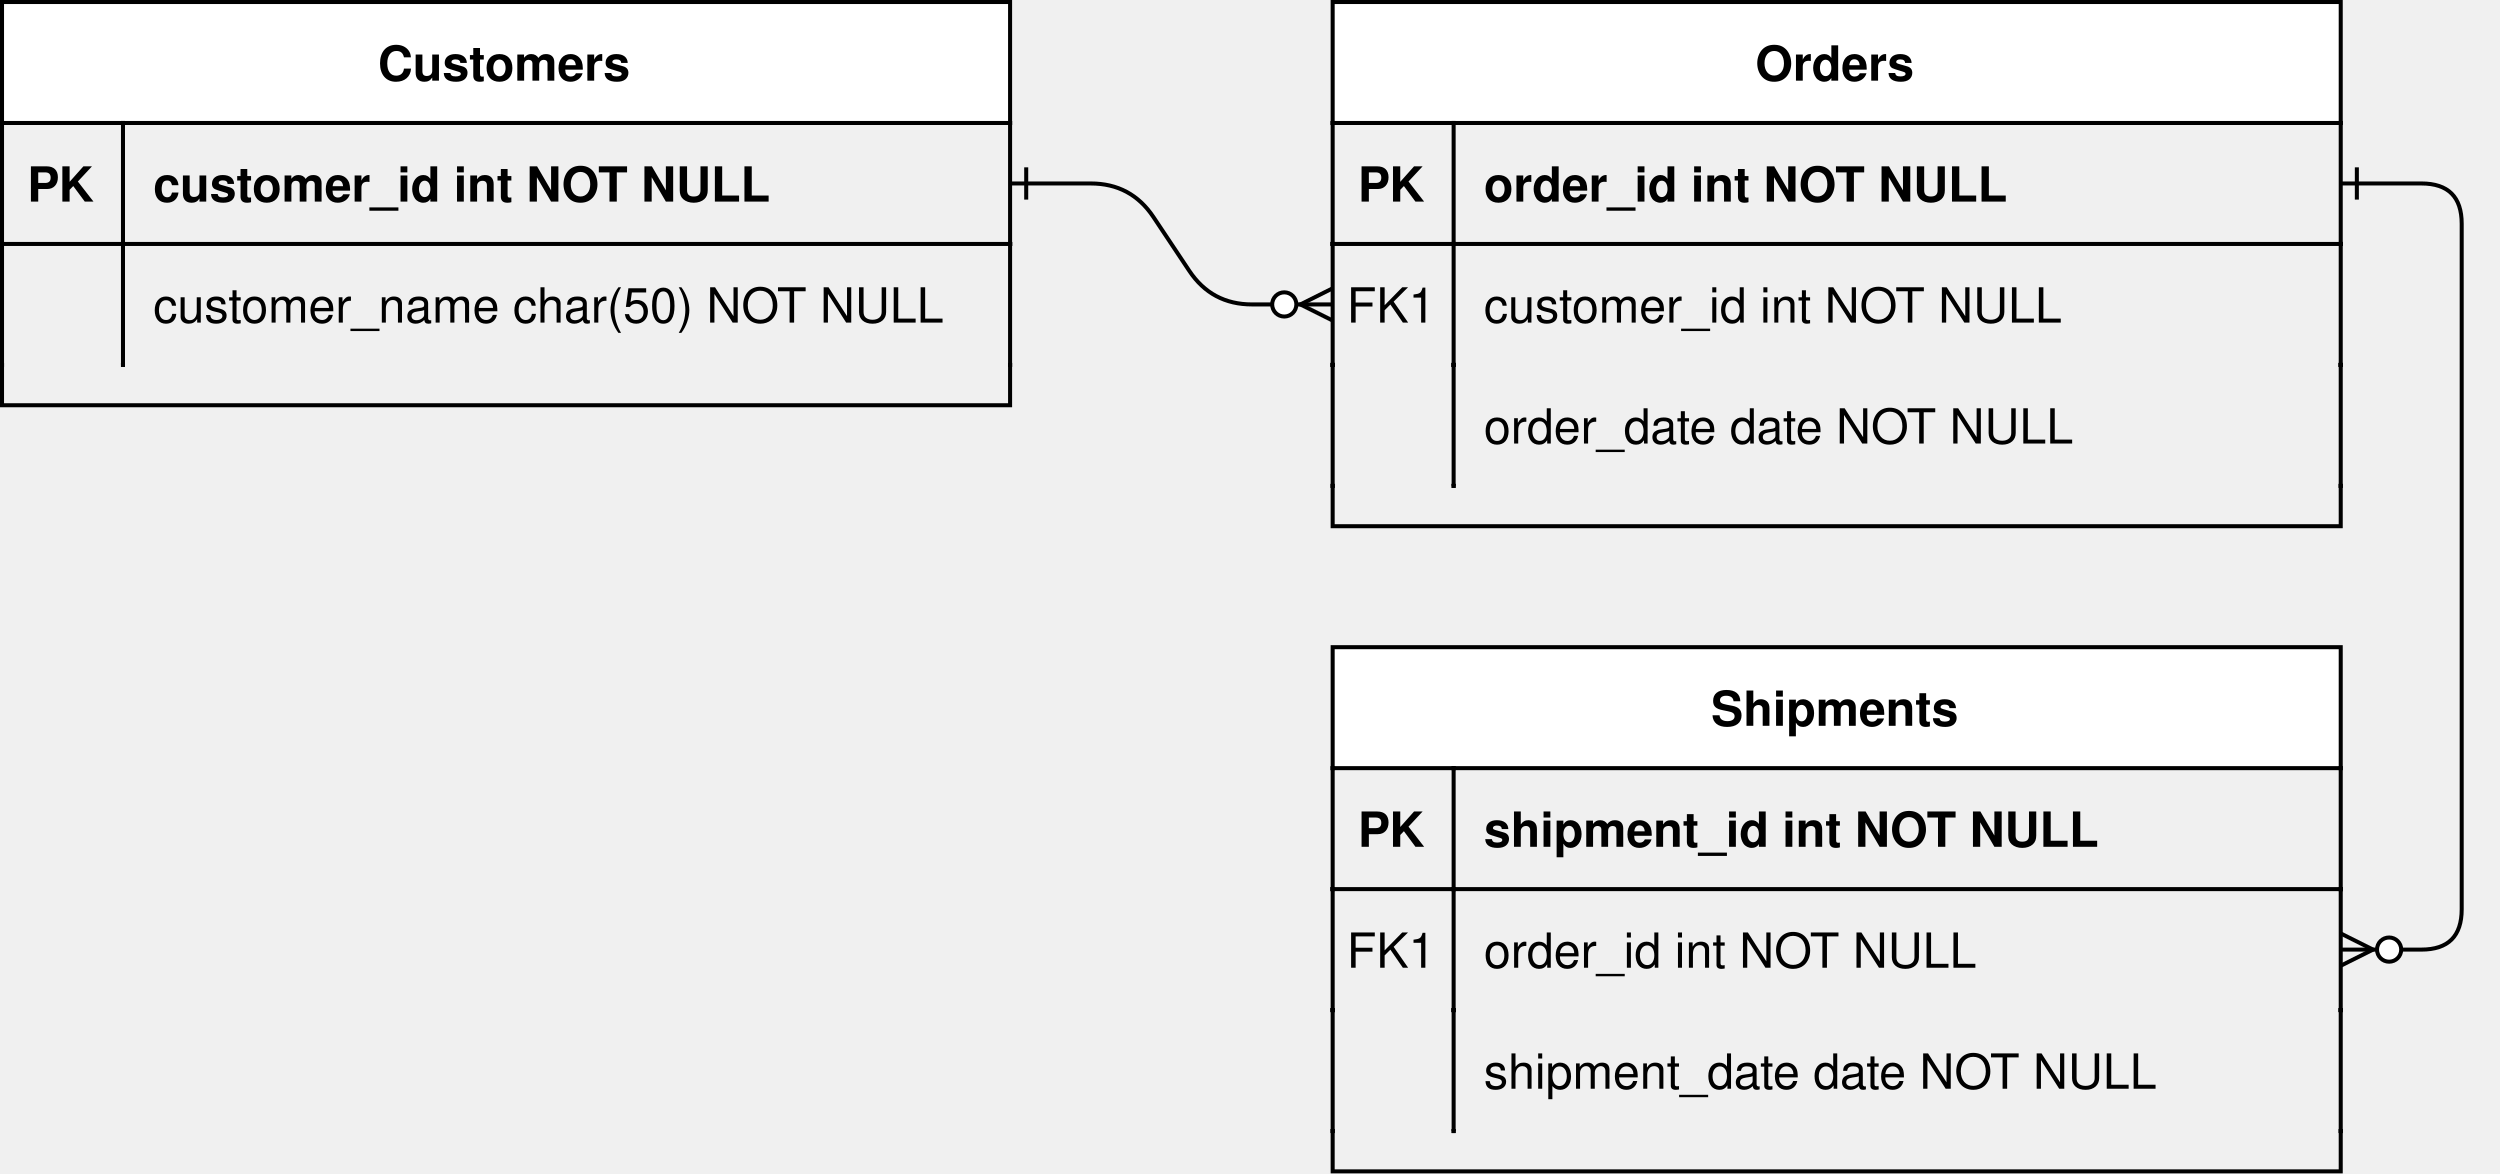
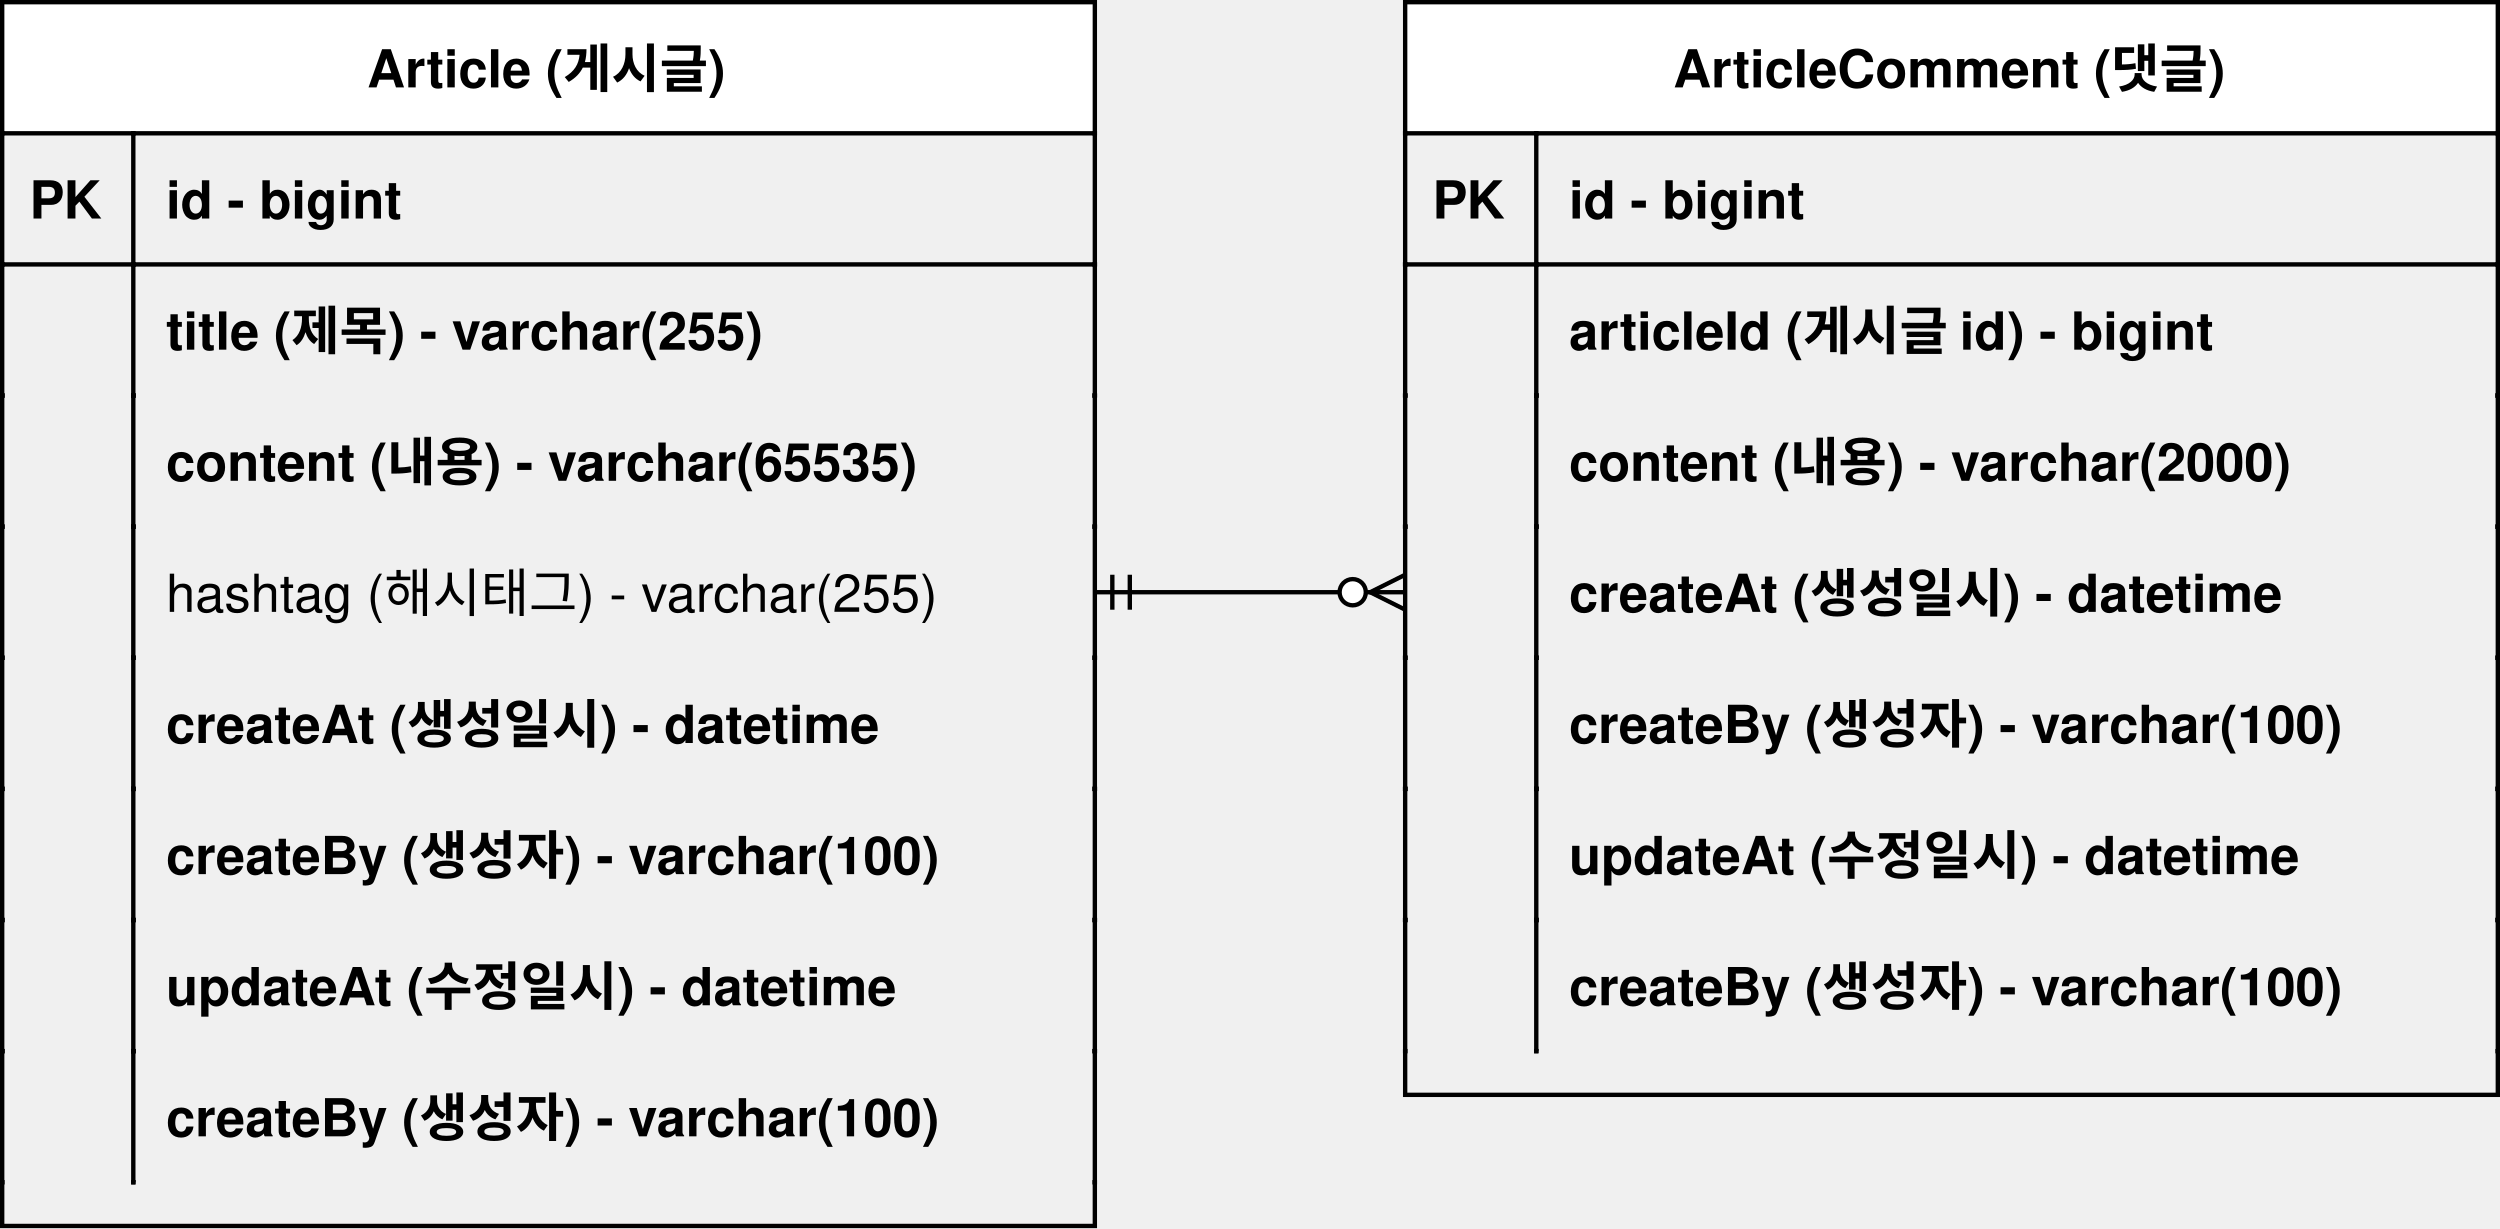
- <svg xmlns="http://www.w3.org/2000/svg" version="1.1" width="620px" height="291px" viewBox="-0.5 -0.5 620 291" content="&lt;mxfile host=&quot;app.diagrams.net&quot; modified=&quot;2023-02-22T08:43:08.017Z&quot; agent=&quot;5.0 (Macintosh; Intel Mac OS X 10_15_7) AppleWebKit/537.36 (KHTML, like Gecko) Chrome/109.0.0.0 Safari/537.36&quot; etag=&quot;ssEV4hju3k7bXhLBaUqy&quot; version=&quot;20.8.22&quot; type=&quot;github&quot;&gt;&lt;diagram id=&quot;R2lEEEUBdFMjLlhIrx00&quot; name=&quot;Page-1&quot;&gt;7Vttb5s6GP01SHcfVoEJSfuxYckmLbmr2m77eOWCA9YIRsZ526+fDTaEOGlhd2m8JlLUwMMTg59zfGyfJpbrz9cfKcziKQlRYgE7XFvuBwsABwCXv4nIpowMbgZlIKI4lEl14AH/RDJoy+gChyhvJDJCEoazZjAgaYoC1ohBSsmqmTYjSfOuGYyQFngIYKJHv+OQxWX02rPr+CeEo1jd2bHllTlUyTKQxzAkq0YIrdmYpEw+4h2ic5iilPErU0h/IGp5o5gx0dNbC4z5ayayryJCogTBDOdXAZnzcJDzlPEMznEiyrzV0FA2xG/njizXp4Sw8mi+9lEisFIwlM80PnC1qgMV7bb4gP9+uZn8sFn6aeV+Y9NpdDd4ei9bWcJkIesra8M2quAo5PWXp/xWmG3uUQIZJumovjJEaXgr0OVJo/ufiJJHMoUp7/wwZ5Cy+hpJZfoY88dzPzgqRZ7b/FzvmnzOnCxogJ7pD+hJSkIaIfZMYl8CHjbYJiv3EZE5YnTDE1Y1xyomxdv8UkFaFGXZZCmUTIqqBqt73BFcEEsOTLcn21HDUlFSNVF2XX5qG+adhno7DfV3GypLozXED7Y6XocKFnVhFHhjlHJbMsoZGEapnt1kgnP9u5TqNxsCtveqlNIZ9YWGiOYar7iiZ+KQwaeCQQUJ5BTmChbwSYlBnHL9LVkSkCSBWY6L9DIS4yScwA1ZMNWQOhvO8BqF9+UMJnI5/ya8sVxSTMwFitXiMkxwlPLjgFNO3HFIUc6fZQJzJjMOknKJKEPrZ1mksPF2QFbDfYtlwNvHMtc+TKgGgl3hcl8WAAUU7zrDMLnnCwWYRgVmTUhEXUNKskc1+kQgE0RDdLRE5VRdFJ8PdZ8kRCCbloJQpBWd84b8xbvr21ee5fEH8Pm5U5/zl0inzCdpzijEBRyIA7VCAqwhI5m8T4Jm6jGoLKY4fiKM8Zn/EKzP0vplrCW2bktoj4ZsT0P27nMXbAnv6ywpVDvGYYjSckiKdSKs8d4D5d76VzXfBWN3ILbEw22NxxYA7mvW39PqT4QQ/sc/5APr1i5V+98vj+Lv18nEqpa6JsGjdLHMHeYZDHAaTcpP9nfw846B39o6OJ7Aa+LZP2el3L8q+zNK2T+1Ug40ZMefnS7gvtJYbAlAvzUAp5LGa63gwSLnfS7VEeyRRuOweFEX/zhYpujgzUUHj6ODN6fWQeUa/ia0ZqngTevyn0oFHd3PK1eIIWSIx+XbWchge7RMkUFH3zk/xDibF6J18To0rwNct5S343kdjr4lPqOpq8Pm2mm/OzPF7XD07fZbsjsq6ho8nekb5FwK4sXz6AqiMbOcvjc+I8nssNzsLpkntz0cfRv+V/seFVcN1kh981yZwmdle3TAyhQpBP9vd3yRQoOdD6BvxQ0cfC3rXxHVXB1U5d23VjxD96MDYsaooW5/+NLDv9gf1tZXOzp/1cM+GmQX+6PlcPz77A/wtu0PYL79AXT746V/ap6T99EBQWOmuIv3cSy9PLn3AXTvw8DB2Lb+5hsfQDc+KnVM4Vys9IMY0n88+93ZLPpNskD4af3jlvKr4PUvktzRLw==&lt;/diagram&gt;&lt;/mxfile&gt;" resource="https://app.diagrams.net/?libs=general;er#HJIHYEON-PF%2Ffc_project-board%2Ffeature%252F%25239-erd%2Fdocuments%2Fproject-board-erd.svg">
+ <svg xmlns="http://www.w3.org/2000/svg" version="1.1" width="572px" height="281px" viewBox="-0.5 -0.5 572 281" content="&lt;mxfile host=&quot;app.diagrams.net&quot; modified=&quot;2023-02-22T08:56:12.244Z&quot; agent=&quot;5.0 (Macintosh; Intel Mac OS X 10_15_7) AppleWebKit/537.36 (KHTML, like Gecko) Chrome/109.0.0.0 Safari/537.36&quot; etag=&quot;ad2w49N6cXjqu5vxk0Cy&quot; version=&quot;20.8.22&quot; type=&quot;github&quot;&gt;&lt;diagram id=&quot;R2lEEEUBdFMjLlhIrx00&quot; name=&quot;Page-1&quot;&gt;7V1tc5s4EP41mmk/pIN5cfBHg5325pK5NGmvvY+KUTBTjDygJHZ//UlIMtgCx66J7SBmnAlahIR2H+3DLpINLH+2+JzC+fQGBygGphEsgDUCptkzXIP+Y5Ill/QHPS4I0yjgIqMQ3Ee/kbxSSJ+iAGVCxkUE45hE83XhBCcJmpA1GUxT/LJe7RHHwZpgDkOkCO4nMFalP6KATLnUdYxC/gVF4VT23DPEmRmUlYUgm8IAv6yJ0IJc4YSIW7xF6QwmKCH0zA1Mf6EUOOMpIWykQ2Be0c8jq/0pxDiMEZxH2acJnlHxJKNVrh7hLIqZmksNeaIh2p01BpafYkz40Wzho5jZat0MVzVnV3pIWbs7XOBfPC+vfxkk+fJi/UtubsLby4cL0+LNPMP4SSh4mJJoQrVtGh/AeAg8E7g+GPvA9cDAzyUucI2PQodkKQ1D1TlnhwQ+MJGXEZgSgR/LoAKKCAKjhA7eGvXychzDeRbl1blkGsXBNVziJyIbkiXvMVqg4I7Dh9WlSLqmjbEia5wZ4l7cDDsN4yhM6PGEaof16KUoo/dyDTMiaqj6Eyp9RilBi5JI6PMzwjNE0iWtIs7aAjZiKl26vPhS4NKUuJyWMGnKOQgF0MJVy6vO7ujcgUmY20Hei7ne3apc6m+F9nJ/1kZ3MKYqSSBBHn5KgqyMGnpQGmghyrG0D65sBVe1gKEmIBGMixFvQoPZN0jx/BtMQ0SEYI4jZtnxM+LzNQdBFMc+jjFDWIITJKvl43Y8+qGa8I1PDnDoDfi03CvK9MOqp8THSUZSilTWFaKAeUEMNB7Bc9FPjB7lbaRCzez4ARNCp38dvLZPwNdBt1y35mso27R6GWRr5t7bto5i29u/97EupoN9jHPXO42CACXcOTC6gIXFK4xZaYGV1jfNsekSdrWIvbNFSiaw9rRAxTTfs7VjzOK+Ymla3zQu6N9DFLIZcn5ml56f1/WyOZxESXjNr+wfBReL+plqNoqTnZo7BlAudXb3xlu6+/7J3b17kG2PNOt31f/lzvpvvXMfKHYlEZEP/j4YGvnzvgeGQzAcfBRu/xmmkylMP5iOUx8CvBvn3zho2uz5Sfg7iK/u4Vdj6Ps/gqvvL197Fz0FRFo6fgUaO3NBreMfHNHxV5rWfD9+/xX11yO31W6/cthqwoflZXiS6wNz964JPJsRwKDK7/cdx2qN528QNto5/u6J/60cf1Ve77ie/x098f/JFL7U0/Orz/tTmE0JDLnnH4GBIzy/SPWPgGvJnP8l8Ny2xACNI0c75y9fBnbev3nv75za+/cOi+nO3v1z8Orn/3tqQDdJEe1ySGTOh/n7UX5gAzp5WBAwAl7x+lcyQECvItEMnSEujhYH1KBIPy5QI8qOCxriAvfkXHDYe/zz54IaA7SeC9R3+JwLvOUWLhiDgbEZBPSMLWuBNKCBGgDpRwPqWoGOBpqhgdXay9PRwGHZvvOngb6mNKBm+p7mwXpI4IKBK98HO11I8Aco0o8L1FRjxwUNcYF9ai6QGGstFwz05AJTTft1IUGTANKOBqRjUDeX+Hg2Ky85oECyWre15BXsvLKQoC8u2XdvibMfbM57b0k1rLROOO6Mry1Tsvbp4ph7S6rvT803vqO9JX9kEU0zkBW7iFq7t6RJXOj3FNElFt/K3R9zb0n1/bU8r2hqmles2DME+ZP/XwHYvrE8b1pGlG0hgsYBpB8LdCnFt2KBk280kQ23lgU0zShaFRnFffaamIbeicQ63Gjn/C01VuycfzPO//SbTazD4ruz9/4cvBp6fzW265YbN44i/bjgsM1pHRec89YT67Ao7/y5wNWTC2w1wuvWFjQJIO1owO6+eOTNaODku05ss900YGv63SO2unKjW27cOIr04wKtv2z2Tbng9FtP7MNyf+fPBbamXKCm/bqQoEkA6UcDO2SGUBAiqXOq1ogs71AMSYSTcXGGW4YvL+7R0XtTMosBX9CFkmDIfsWAFsd3v1GKv+EbmCyBWJRcnJvBJPgnh03KRowCAQu0iMhP2Rg9/o/JKSnw0mhRqjZaykJCNfOzXChdxYrFZXlJXseHz8ZcCykhyvBTOkFblCuSuUSyYl29HbLdleuIV8I0t8fz+h1vAeUtzleIrL6SXwJPBjODDSDykYqrChAqDTkbDW22wzWhtPM6mGmx+NEHXr34pQ5r/D8=&lt;/diagram&gt;&lt;/mxfile&gt;" resource="https://app.diagrams.net/#HJIHYEON-PF%2Ffc_project-board%2Ffeature%252F%25239-erd%2Fdocuments%2Fproject-board-erd.svg">
  <defs>
-     <clipPath id="mx-clip-330-30-30-30-0">
-       <rect x="330" y="30" width="30" height="30" />
-     </clipPath>
-     <clipPath id="mx-clip-366-30-214-30-0">
-       <rect x="366" y="30" width="214" height="30" />
-     </clipPath>
-     <clipPath id="mx-clip-330-60-30-30-0">
-       <rect x="330" y="60" width="30" height="30" />
-     </clipPath>
-     <clipPath id="mx-clip-366-60-214-30-0">
-       <rect x="366" y="60" width="214" height="30" />
-     </clipPath>
-     <clipPath id="mx-clip-366-90-214-30-0">
-       <rect x="366" y="90" width="214" height="30" />
-     </clipPath>
-     <clipPath id="mx-clip-330-190-30-30-0">
-       <rect x="330" y="190" width="30" height="30" />
-     </clipPath>
-     <clipPath id="mx-clip-366-190-214-30-0">
-       <rect x="366" y="190" width="214" height="30" />
-     </clipPath>
-     <clipPath id="mx-clip-330-220-30-30-0">
-       <rect x="330" y="220" width="30" height="30" />
-     </clipPath>
-     <clipPath id="mx-clip-366-220-214-30-0">
-       <rect x="366" y="220" width="214" height="30" />
-     </clipPath>
-     <clipPath id="mx-clip-366-250-214-30-0">
-       <rect x="366" y="250" width="214" height="30" />
-     </clipPath>
    <clipPath id="mx-clip-0-30-30-30-0">
      <rect x="0" y="30" width="30" height="30" />
    </clipPath>
    <clipPath id="mx-clip-36-30-214-30-0">
      <rect x="36" y="30" width="214" height="30" />
    </clipPath>
    <clipPath id="mx-clip-36-60-214-30-0">
      <rect x="36" y="60" width="214" height="30" />
    </clipPath>
+     <clipPath id="mx-clip-36-90-214-30-0">
+       <rect x="36" y="90" width="214" height="30" />
+     </clipPath>
+     <clipPath id="mx-clip-36-120-214-30-0">
+       <rect x="36" y="120" width="214" height="30" />
+     </clipPath>
+     <clipPath id="mx-clip-36-150-214-30-0">
+       <rect x="36" y="150" width="214" height="30" />
+     </clipPath>
+     <clipPath id="mx-clip-36-180-214-30-0">
+       <rect x="36" y="180" width="214" height="30" />
+     </clipPath>
+     <clipPath id="mx-clip-36-210-214-30-0">
+       <rect x="36" y="210" width="214" height="30" />
+     </clipPath>
+     <clipPath id="mx-clip-36-240-214-30-0">
+       <rect x="36" y="240" width="214" height="30" />
+     </clipPath>
+     <clipPath id="mx-clip-321-30-30-30-0">
+       <rect x="321" y="30" width="30" height="30" />
+     </clipPath>
+     <clipPath id="mx-clip-357-30-214-30-0">
+       <rect x="357" y="30" width="214" height="30" />
+     </clipPath>
+     <clipPath id="mx-clip-357-60-214-30-0">
+       <rect x="357" y="60" width="214" height="30" />
+     </clipPath>
+     <clipPath id="mx-clip-357-90-214-30-0">
+       <rect x="357" y="90" width="214" height="30" />
+     </clipPath>
+     <clipPath id="mx-clip-357-120-214-30-0">
+       <rect x="357" y="120" width="214" height="30" />
+     </clipPath>
+     <clipPath id="mx-clip-357-150-214-30-0">
+       <rect x="357" y="150" width="214" height="30" />
+     </clipPath>
+     <clipPath id="mx-clip-357-180-214-30-0">
+       <rect x="357" y="180" width="214" height="30" />
+     </clipPath>
+     <clipPath id="mx-clip-357-210-214-30-0">
+       <rect x="357" y="210" width="214" height="30" />
+     </clipPath>
  </defs>
  <g>
-     <path d="M 250 45 L 270 45 Q 280 45 285.55 53.32 L 294.45 66.68 Q 300 75 310 75 L 330 75" fill="none" stroke="rgb(0, 0, 0)" stroke-miterlimit="10" pointer-events="stroke" />
-     <path d="M 254 41 L 254 49" fill="none" stroke="rgb(0, 0, 0)" stroke-miterlimit="10" pointer-events="all" />
-     <ellipse cx="318" cy="75" rx="3" ry="3" fill="#ffffff" stroke="rgb(0, 0, 0)" pointer-events="all" />
-     <path d="M 330 71 L 322 75 L 330 79" fill="none" stroke="rgb(0, 0, 0)" stroke-miterlimit="10" pointer-events="all" />
-     <path d="M 580 45 L 600 45 Q 610 45 610 55 L 610 225 Q 610 235 600 235 L 580 235" fill="none" stroke="rgb(0, 0, 0)" stroke-miterlimit="10" pointer-events="stroke" />
-     <path d="M 584 41 L 584 49" fill="none" stroke="rgb(0, 0, 0)" stroke-miterlimit="10" pointer-events="all" />
-     <ellipse cx="592" cy="235" rx="3" ry="3" fill="#ffffff" stroke="rgb(0, 0, 0)" pointer-events="all" />
-     <path d="M 580 239 L 588 235 L 580 231" fill="none" stroke="rgb(0, 0, 0)" stroke-miterlimit="10" pointer-events="all" />
-     <path d="M 330 30 L 330 0 L 580 0 L 580 30" fill="rgb(255, 255, 255)" stroke="rgb(0, 0, 0)" stroke-miterlimit="10" pointer-events="all" />
-     <path d="M 330 30 L 330 130 L 580 130 L 580 30" fill="none" stroke="rgb(0, 0, 0)" stroke-miterlimit="10" pointer-events="none" />
-     <path d="M 330 30 L 580 30" fill="none" stroke="rgb(0, 0, 0)" stroke-miterlimit="10" pointer-events="none" />
-     <path d="M 360 30 L 360 60 L 360 90 L 360 120" fill="none" stroke="rgb(0, 0, 0)" stroke-miterlimit="10" pointer-events="none" />
+     <path d="M 0 30 L 0 0 L 250 0 L 250 30" fill="rgb(255, 255, 255)" stroke="rgb(0, 0, 0)" stroke-miterlimit="10" pointer-events="all" />
+     <path d="M 0 30 L 0 280 L 250 280 L 250 30" fill="none" stroke="rgb(0, 0, 0)" stroke-miterlimit="10" pointer-events="none" />
+     <path d="M 0 30 L 250 30" fill="none" stroke="rgb(0, 0, 0)" stroke-miterlimit="10" pointer-events="none" />
+     <path d="M 30 30 L 30 60 L 30 90 L 30 120 L 30 150 L 30 180 L 30 210 L 30 240 L 30 270" fill="none" stroke="rgb(0, 0, 0)" stroke-miterlimit="10" pointer-events="none" />
    <g fill="rgb(0, 0, 0)" font-family="Helvetica" font-weight="bold" pointer-events="none" text-anchor="middle" font-size="12px">
-       <text x="454.5" y="19.5">Orders</text>
-     </g>
-     <path d="M 330 30 M 580 30 M 580 60 L 330 60" fill="none" stroke="rgb(0, 0, 0)" stroke-linecap="square" stroke-miterlimit="10" pointer-events="none" />
-     <path d="M 330 30 M 360 30 M 360 60 M 330 60" fill="none" stroke="rgb(0, 0, 0)" stroke-linecap="square" stroke-miterlimit="10" pointer-events="none" />
-     <g fill="rgb(0, 0, 0)" font-family="Helvetica" font-weight="bold" pointer-events="none" clip-path="url(#mx-clip-330-30-30-30-0)" text-anchor="middle" font-size="12px">
-       <text x="344.5" y="49.5">PK</text>
-     </g>
-     <path d="M 360 30 M 580 30 M 580 60 M 360 60" fill="none" stroke="rgb(0, 0, 0)" stroke-linecap="square" stroke-miterlimit="10" pointer-events="none" />
-     <g fill="rgb(0, 0, 0)" font-family="Helvetica" font-weight="bold" text-decoration="underline" pointer-events="none" clip-path="url(#mx-clip-366-30-214-30-0)" font-size="12px">
-       <text x="367.5" y="49.5">order_id int NOT NULL </text>
-     </g>
-     <path d="M 330 60 M 580 60 M 580 90 M 330 90" fill="none" stroke="rgb(0, 0, 0)" stroke-linecap="square" stroke-miterlimit="10" pointer-events="none" />
-     <path d="M 330 60 M 360 60 M 360 90 M 330 90" fill="none" stroke="rgb(0, 0, 0)" stroke-linecap="square" stroke-miterlimit="10" pointer-events="none" />
-     <g fill="rgb(0, 0, 0)" font-family="Helvetica" pointer-events="none" clip-path="url(#mx-clip-330-60-30-30-0)" text-anchor="middle" font-size="12px">
-       <text x="344.5" y="79.5">FK1</text>
-     </g>
-     <path d="M 360 60 M 580 60 M 580 90 M 360 90" fill="none" stroke="rgb(0, 0, 0)" stroke-linecap="square" stroke-miterlimit="10" pointer-events="none" />
-     <g fill="rgb(0, 0, 0)" font-family="Helvetica" pointer-events="none" clip-path="url(#mx-clip-366-60-214-30-0)" font-size="12px">
-       <text x="367.5" y="79.5">customer_id int NOT NULL</text>
-     </g>
-     <path d="M 330 90 M 580 90 M 580 120 M 330 120" fill="none" stroke="rgb(0, 0, 0)" stroke-linecap="square" stroke-miterlimit="10" pointer-events="none" />
-     <path d="M 330 90 M 360 90 M 360 120 M 330 120" fill="none" stroke="rgb(0, 0, 0)" stroke-linecap="square" stroke-miterlimit="10" pointer-events="none" />
-     <path d="M 360 90 M 580 90 M 580 120 M 360 120" fill="none" stroke="rgb(0, 0, 0)" stroke-linecap="square" stroke-miterlimit="10" pointer-events="none" />
-     <g fill="rgb(0, 0, 0)" font-family="Helvetica" pointer-events="none" clip-path="url(#mx-clip-366-90-214-30-0)" font-size="12px">
-       <text x="367.5" y="109.5">order_date date NOT NULL</text>
-     </g>
-     <path d="M 330 190 L 330 160 L 580 160 L 580 190" fill="rgb(255, 255, 255)" stroke="rgb(0, 0, 0)" stroke-miterlimit="10" pointer-events="none" />
-     <path d="M 330 190 L 330 290 L 580 290 L 580 190" fill="none" stroke="rgb(0, 0, 0)" stroke-miterlimit="10" pointer-events="none" />
-     <path d="M 330 190 L 580 190" fill="none" stroke="rgb(0, 0, 0)" stroke-miterlimit="10" pointer-events="none" />
-     <path d="M 360 190 L 360 220 L 360 250 L 360 280" fill="none" stroke="rgb(0, 0, 0)" stroke-miterlimit="10" pointer-events="none" />
-     <g fill="rgb(0, 0, 0)" font-family="Helvetica" font-weight="bold" pointer-events="none" text-anchor="middle" font-size="12px">
-       <text x="454.5" y="179.5">Shipments</text>
-     </g>
-     <path d="M 330 190 M 580 190 M 580 220 L 330 220" fill="none" stroke="rgb(0, 0, 0)" stroke-linecap="square" stroke-miterlimit="10" pointer-events="none" />
-     <path d="M 330 190 M 360 190 M 360 220 M 330 220" fill="none" stroke="rgb(0, 0, 0)" stroke-linecap="square" stroke-miterlimit="10" pointer-events="none" />
-     <g fill="rgb(0, 0, 0)" font-family="Helvetica" font-weight="bold" pointer-events="none" clip-path="url(#mx-clip-330-190-30-30-0)" text-anchor="middle" font-size="12px">
-       <text x="344.5" y="209.5">PK</text>
-     </g>
-     <path d="M 360 190 M 580 190 M 580 220 M 360 220" fill="none" stroke="rgb(0, 0, 0)" stroke-linecap="square" stroke-miterlimit="10" pointer-events="none" />
-     <g fill="rgb(0, 0, 0)" font-family="Helvetica" font-weight="bold" text-decoration="underline" pointer-events="none" clip-path="url(#mx-clip-366-190-214-30-0)" font-size="12px">
-       <text x="367.5" y="209.5">shipment_id int NOT NULL </text>
-     </g>
-     <path d="M 330 220 M 580 220 M 580 250 M 330 250" fill="none" stroke="rgb(0, 0, 0)" stroke-linecap="square" stroke-miterlimit="10" pointer-events="none" />
-     <path d="M 330 220 M 360 220 M 360 250 M 330 250" fill="none" stroke="rgb(0, 0, 0)" stroke-linecap="square" stroke-miterlimit="10" pointer-events="none" />
-     <g fill="rgb(0, 0, 0)" font-family="Helvetica" pointer-events="none" clip-path="url(#mx-clip-330-220-30-30-0)" text-anchor="middle" font-size="12px">
-       <text x="344.5" y="239.5">FK1</text>
-     </g>
-     <path d="M 360 220 M 580 220 M 580 250 M 360 250" fill="none" stroke="rgb(0, 0, 0)" stroke-linecap="square" stroke-miterlimit="10" pointer-events="none" />
-     <g fill="rgb(0, 0, 0)" font-family="Helvetica" pointer-events="none" clip-path="url(#mx-clip-366-220-214-30-0)" font-size="12px">
-       <text x="367.5" y="239.5">order_id int NOT NULL</text>
-     </g>
-     <path d="M 330 250 M 580 250 M 580 280 M 330 280" fill="none" stroke="rgb(0, 0, 0)" stroke-linecap="square" stroke-miterlimit="10" pointer-events="none" />
-     <path d="M 330 250 M 360 250 M 360 280 M 330 280" fill="none" stroke="rgb(0, 0, 0)" stroke-linecap="square" stroke-miterlimit="10" pointer-events="none" />
-     <path d="M 360 250 M 580 250 M 580 280 M 360 280" fill="none" stroke="rgb(0, 0, 0)" stroke-linecap="square" stroke-miterlimit="10" pointer-events="none" />
-     <g fill="rgb(0, 0, 0)" font-family="Helvetica" pointer-events="none" clip-path="url(#mx-clip-366-250-214-30-0)" font-size="12px">
-       <text x="367.5" y="269.5">shipment_date date NOT NULL</text>
-     </g>
-     <path d="M 0 30 L 0 0 L 250 0 L 250 30" fill="rgb(255, 255, 255)" stroke="rgb(0, 0, 0)" stroke-miterlimit="10" pointer-events="none" />
-     <path d="M 0 30 L 0 100 L 250 100 L 250 30" fill="none" stroke="rgb(0, 0, 0)" stroke-miterlimit="10" pointer-events="none" />
-     <path d="M 0 30 L 250 30" fill="none" stroke="rgb(0, 0, 0)" stroke-miterlimit="10" pointer-events="none" />
-     <path d="M 30 30 L 30 60 L 30 90" fill="none" stroke="rgb(0, 0, 0)" stroke-miterlimit="10" pointer-events="none" />
-     <g fill="rgb(0, 0, 0)" font-family="Helvetica" font-weight="bold" pointer-events="none" text-anchor="middle" font-size="12px">
-       <text x="124.5" y="19.5">Customers</text>
+       <text x="124.5" y="19.5">Article (게시글)</text>
    </g>
    <path d="M 0 30 M 250 30 M 250 60 L 0 60" fill="none" stroke="rgb(0, 0, 0)" stroke-linecap="square" stroke-miterlimit="10" pointer-events="none" />
    <path d="M 0 30 M 30 30 M 30 60 M 0 60" fill="none" stroke="rgb(0, 0, 0)" stroke-linecap="square" stroke-miterlimit="10" pointer-events="none" />
    <g fill="rgb(0, 0, 0)" font-family="Helvetica" font-weight="bold" pointer-events="none" clip-path="url(#mx-clip-0-30-30-30-0)" text-anchor="middle" font-size="12px">
      <text x="14.5" y="49.5">PK</text>
    </g>
    <path d="M 30 30 M 250 30 M 250 60 M 30 60" fill="none" stroke="rgb(0, 0, 0)" stroke-linecap="square" stroke-miterlimit="10" pointer-events="none" />
-     <g fill="rgb(0, 0, 0)" font-family="Helvetica" font-weight="bold" text-decoration="underline" pointer-events="none" clip-path="url(#mx-clip-36-30-214-30-0)" font-size="12px">
-       <text x="37.5" y="49.5">customer_id int NOT NULL </text>
+     <g fill="rgb(0, 0, 0)" font-family="Helvetica" font-weight="bold" pointer-events="none" clip-path="url(#mx-clip-36-30-214-30-0)" font-size="12px">
+       <text x="37.5" y="49.5">id - bigint</text>
    </g>
    <path d="M 0 60 M 250 60 M 250 90 M 0 90" fill="none" stroke="rgb(0, 0, 0)" stroke-linecap="square" stroke-miterlimit="10" pointer-events="none" />
    <path d="M 0 60 M 30 60 M 30 90 M 0 90" fill="none" stroke="rgb(0, 0, 0)" stroke-linecap="square" stroke-miterlimit="10" pointer-events="none" />
    <path d="M 30 60 M 250 60 M 250 90 M 30 90" fill="none" stroke="rgb(0, 0, 0)" stroke-linecap="square" stroke-miterlimit="10" pointer-events="none" />
-     <g fill="rgb(0, 0, 0)" font-family="Helvetica" pointer-events="none" clip-path="url(#mx-clip-36-60-214-30-0)" font-size="12px">
-       <text x="37.5" y="79.5">customer_name char(50) NOT NULL</text>
+     <g fill="rgb(0, 0, 0)" font-family="Helvetica" font-weight="bold" pointer-events="none" clip-path="url(#mx-clip-36-60-214-30-0)" font-size="12px">
+       <text x="37.5" y="79.5">title (제목) - varchar(255)</text>
    </g>
+     <path d="M 0 90 M 250 90 M 250 120 M 0 120" fill="none" stroke="rgb(0, 0, 0)" stroke-linecap="square" stroke-miterlimit="10" pointer-events="none" />
+     <path d="M 0 90 M 30 90 M 30 120 M 0 120" fill="none" stroke="rgb(0, 0, 0)" stroke-linecap="square" stroke-miterlimit="10" pointer-events="none" />
+     <path d="M 30 90 M 250 90 M 250 120 M 30 120" fill="none" stroke="rgb(0, 0, 0)" stroke-linecap="square" stroke-miterlimit="10" pointer-events="none" />
+     <g fill="rgb(0, 0, 0)" font-family="Helvetica" font-weight="bold" pointer-events="none" clip-path="url(#mx-clip-36-90-214-30-0)" font-size="12px">
+       <text x="37.5" y="109.5">content (내용) - varchar(65535)</text>
+     </g>
+     <path d="M 0 120 M 250 120 M 250 150 M 0 150" fill="none" stroke="rgb(0, 0, 0)" stroke-linecap="square" stroke-miterlimit="10" pointer-events="none" />
+     <path d="M 0 120 M 30 120 M 30 150 M 0 150" fill="none" stroke="rgb(0, 0, 0)" stroke-linecap="square" stroke-miterlimit="10" pointer-events="none" />
+     <path d="M 30 120 M 250 120 M 250 150 M 30 150" fill="none" stroke="rgb(0, 0, 0)" stroke-linecap="square" stroke-miterlimit="10" pointer-events="none" />
+     <g fill="rgb(0, 0, 0)" font-family="Helvetica" pointer-events="none" clip-path="url(#mx-clip-36-120-214-30-0)" font-size="12px">
+       <text x="37.5" y="139.5">hashtag (해시태그) - varchar(255)</text>
+     </g>
+     <path d="M 0 150 M 250 150 M 250 180 M 0 180" fill="none" stroke="rgb(0, 0, 0)" stroke-linecap="square" stroke-miterlimit="10" pointer-events="none" />
+     <path d="M 0 150 M 30 150 M 30 180 M 0 180" fill="none" stroke="rgb(0, 0, 0)" stroke-linecap="square" stroke-miterlimit="10" pointer-events="none" />
+     <path d="M 30 150 M 250 150 M 250 180 M 30 180" fill="none" stroke="rgb(0, 0, 0)" stroke-linecap="square" stroke-miterlimit="10" pointer-events="none" />
+     <g fill="rgb(0, 0, 0)" font-family="Helvetica" font-weight="bold" pointer-events="none" clip-path="url(#mx-clip-36-150-214-30-0)" font-size="12px">
+       <text x="37.5" y="169.5">createAt (생성일시) - datetime</text>
+     </g>
+     <path d="M 0 180 M 250 180 M 250 210 M 0 210" fill="none" stroke="rgb(0, 0, 0)" stroke-linecap="square" stroke-miterlimit="10" pointer-events="none" />
+     <path d="M 0 180 M 30 180 M 30 210 M 0 210" fill="none" stroke="rgb(0, 0, 0)" stroke-linecap="square" stroke-miterlimit="10" pointer-events="none" />
+     <path d="M 30 180 M 250 180 M 250 210 M 30 210" fill="none" stroke="rgb(0, 0, 0)" stroke-linecap="square" stroke-miterlimit="10" pointer-events="none" />
+     <g fill="rgb(0, 0, 0)" font-family="Helvetica" font-weight="bold" pointer-events="none" clip-path="url(#mx-clip-36-180-214-30-0)" font-size="12px">
+       <text x="37.5" y="199.5">createBy (생성자) - varchar(100)</text>
+     </g>
+     <path d="M 0 210 M 250 210 M 250 240 M 0 240" fill="none" stroke="rgb(0, 0, 0)" stroke-linecap="square" stroke-miterlimit="10" pointer-events="none" />
+     <path d="M 0 210 M 30 210 M 30 240 M 0 240" fill="none" stroke="rgb(0, 0, 0)" stroke-linecap="square" stroke-miterlimit="10" pointer-events="none" />
+     <path d="M 30 210 M 250 210 M 250 240 M 30 240" fill="none" stroke="rgb(0, 0, 0)" stroke-linecap="square" stroke-miterlimit="10" pointer-events="none" />
+     <g fill="rgb(0, 0, 0)" font-family="Helvetica" font-weight="bold" pointer-events="none" clip-path="url(#mx-clip-36-210-214-30-0)" font-size="12px">
+       <text x="37.5" y="229.5">updateAt (수정일시) - datetime</text>
+     </g>
+     <path d="M 0 240 M 250 240 M 250 270 M 0 270" fill="none" stroke="rgb(0, 0, 0)" stroke-linecap="square" stroke-miterlimit="10" pointer-events="none" />
+     <path d="M 0 240 M 30 240 M 30 270 M 0 270" fill="none" stroke="rgb(0, 0, 0)" stroke-linecap="square" stroke-miterlimit="10" pointer-events="none" />
+     <path d="M 30 240 M 250 240 M 250 270 M 30 270" fill="none" stroke="rgb(0, 0, 0)" stroke-linecap="square" stroke-miterlimit="10" pointer-events="none" />
+     <g fill="rgb(0, 0, 0)" font-family="Helvetica" font-weight="bold" pointer-events="none" clip-path="url(#mx-clip-36-240-214-30-0)" font-size="12px">
+       <text x="37.5" y="259.5">createBy (생성자) - varchar(100)</text>
+     </g>
+     <path d="M 321 30 L 321 0 L 571 0 L 571 30" fill="rgb(255, 255, 255)" stroke="rgb(0, 0, 0)" stroke-miterlimit="10" pointer-events="none" />
+     <path d="M 321 30 L 321 250 L 571 250 L 571 30" fill="none" stroke="rgb(0, 0, 0)" stroke-miterlimit="10" pointer-events="none" />
+     <path d="M 321 30 L 571 30" fill="none" stroke="rgb(0, 0, 0)" stroke-miterlimit="10" pointer-events="none" />
+     <path d="M 351 30 L 351 60 L 351 90 L 351 120 L 351 150 L 351 180 L 351 210 L 351 240" fill="none" stroke="rgb(0, 0, 0)" stroke-miterlimit="10" pointer-events="none" />
+     <g fill="rgb(0, 0, 0)" font-family="Helvetica" font-weight="bold" pointer-events="none" text-anchor="middle" font-size="12px">
+       <text x="445.5" y="19.5">ArticleComment (댓글)</text>
+     </g>
+     <path d="M 321 30 M 571 30 M 571 60 L 321 60" fill="none" stroke="rgb(0, 0, 0)" stroke-linecap="square" stroke-miterlimit="10" pointer-events="none" />
+     <path d="M 321 30 M 351 30 M 351 60 M 321 60" fill="none" stroke="rgb(0, 0, 0)" stroke-linecap="square" stroke-miterlimit="10" pointer-events="none" />
+     <g fill="rgb(0, 0, 0)" font-family="Helvetica" font-weight="bold" pointer-events="none" clip-path="url(#mx-clip-321-30-30-30-0)" text-anchor="middle" font-size="12px">
+       <text x="335.5" y="49.5">PK</text>
+     </g>
+     <path d="M 351 30 M 571 30 M 571 60 M 351 60" fill="none" stroke="rgb(0, 0, 0)" stroke-linecap="square" stroke-miterlimit="10" pointer-events="none" />
+     <g fill="rgb(0, 0, 0)" font-family="Helvetica" font-weight="bold" pointer-events="none" clip-path="url(#mx-clip-357-30-214-30-0)" font-size="12px">
+       <text x="358.5" y="49.5">id - bigint</text>
+     </g>
+     <path d="M 321 60 M 571 60 M 571 90 M 321 90" fill="none" stroke="rgb(0, 0, 0)" stroke-linecap="square" stroke-miterlimit="10" pointer-events="none" />
+     <path d="M 321 60 M 351 60 M 351 90 M 321 90" fill="none" stroke="rgb(0, 0, 0)" stroke-linecap="square" stroke-miterlimit="10" pointer-events="none" />
+     <path d="M 351 60 M 571 60 M 571 90 M 351 90" fill="none" stroke="rgb(0, 0, 0)" stroke-linecap="square" stroke-miterlimit="10" pointer-events="none" />
+     <g fill="rgb(0, 0, 0)" font-family="Helvetica" font-weight="bold" pointer-events="none" clip-path="url(#mx-clip-357-60-214-30-0)" font-size="12px">
+       <text x="358.5" y="79.5">articleId (게시글 id) - bigint</text>
+     </g>
+     <path d="M 321 90 M 571 90 M 571 120 M 321 120" fill="none" stroke="rgb(0, 0, 0)" stroke-linecap="square" stroke-miterlimit="10" pointer-events="none" />
+     <path d="M 321 90 M 351 90 M 351 120 M 321 120" fill="none" stroke="rgb(0, 0, 0)" stroke-linecap="square" stroke-miterlimit="10" pointer-events="none" />
+     <path d="M 351 90 M 571 90 M 571 120 M 351 120" fill="none" stroke="rgb(0, 0, 0)" stroke-linecap="square" stroke-miterlimit="10" pointer-events="none" />
+     <g fill="rgb(0, 0, 0)" font-family="Helvetica" font-weight="bold" pointer-events="none" clip-path="url(#mx-clip-357-90-214-30-0)" font-size="12px">
+       <text x="358.5" y="109.5">content (내용) - varchar(2000)</text>
+     </g>
+     <path d="M 321 120 M 571 120 M 571 150 M 321 150" fill="none" stroke="rgb(0, 0, 0)" stroke-linecap="square" stroke-miterlimit="10" pointer-events="none" />
+     <path d="M 321 120 M 351 120 M 351 150 M 321 150" fill="none" stroke="rgb(0, 0, 0)" stroke-linecap="square" stroke-miterlimit="10" pointer-events="none" />
+     <path d="M 351 120 M 571 120 M 571 150 M 351 150" fill="none" stroke="rgb(0, 0, 0)" stroke-linecap="square" stroke-miterlimit="10" pointer-events="none" />
+     <g fill="rgb(0, 0, 0)" font-family="Helvetica" font-weight="bold" pointer-events="none" clip-path="url(#mx-clip-357-120-214-30-0)" font-size="12px">
+       <text x="358.5" y="139.5">createAt (생성일시) - datetime</text>
+     </g>
+     <path d="M 321 150 M 571 150 M 571 180 M 321 180" fill="none" stroke="rgb(0, 0, 0)" stroke-linecap="square" stroke-miterlimit="10" pointer-events="none" />
+     <path d="M 321 150 M 351 150 M 351 180 M 321 180" fill="none" stroke="rgb(0, 0, 0)" stroke-linecap="square" stroke-miterlimit="10" pointer-events="none" />
+     <path d="M 351 150 M 571 150 M 571 180 M 351 180" fill="none" stroke="rgb(0, 0, 0)" stroke-linecap="square" stroke-miterlimit="10" pointer-events="none" />
+     <g fill="rgb(0, 0, 0)" font-family="Helvetica" font-weight="bold" pointer-events="none" clip-path="url(#mx-clip-357-150-214-30-0)" font-size="12px">
+       <text x="358.5" y="169.5">createBy (생성자) - varchar(100)</text>
+     </g>
+     <path d="M 321 180 M 571 180 M 571 210 M 321 210" fill="none" stroke="rgb(0, 0, 0)" stroke-linecap="square" stroke-miterlimit="10" pointer-events="none" />
+     <path d="M 321 180 M 351 180 M 351 210 M 321 210" fill="none" stroke="rgb(0, 0, 0)" stroke-linecap="square" stroke-miterlimit="10" pointer-events="none" />
+     <path d="M 351 180 M 571 180 M 571 210 M 351 210" fill="none" stroke="rgb(0, 0, 0)" stroke-linecap="square" stroke-miterlimit="10" pointer-events="none" />
+     <g fill="rgb(0, 0, 0)" font-family="Helvetica" font-weight="bold" pointer-events="none" clip-path="url(#mx-clip-357-180-214-30-0)" font-size="12px">
+       <text x="358.5" y="199.5">updateAt (수정일시) - datetime</text>
+     </g>
+     <path d="M 321 210 M 571 210 M 571 240 M 321 240" fill="none" stroke="rgb(0, 0, 0)" stroke-linecap="square" stroke-miterlimit="10" pointer-events="none" />
+     <path d="M 321 210 M 351 210 M 351 240 M 321 240" fill="none" stroke="rgb(0, 0, 0)" stroke-linecap="square" stroke-miterlimit="10" pointer-events="none" />
+     <path d="M 351 210 M 571 210 M 571 240 M 351 240" fill="none" stroke="rgb(0, 0, 0)" stroke-linecap="square" stroke-miterlimit="10" pointer-events="none" />
+     <g fill="rgb(0, 0, 0)" font-family="Helvetica" font-weight="bold" pointer-events="none" clip-path="url(#mx-clip-357-210-214-30-0)" font-size="12px">
+       <text x="358.5" y="229.5">createBy (생성자) - varchar(100)</text>
+     </g>
+     <path d="M 250 135 L 280 135 L 291 135 L 321 135" fill="none" stroke="rgb(0, 0, 0)" stroke-miterlimit="10" pointer-events="none" />
+     <path d="M 254 131 L 254 139 M 258 131 L 258 139" fill="none" stroke="rgb(0, 0, 0)" stroke-miterlimit="10" pointer-events="none" />
+     <ellipse cx="309" cy="135" rx="3" ry="3" fill="#ffffff" stroke="rgb(0, 0, 0)" pointer-events="none" />
+     <path d="M 321 131 L 313 135 L 321 139" fill="none" stroke="rgb(0, 0, 0)" stroke-miterlimit="10" pointer-events="none" />
  </g>
</svg>
